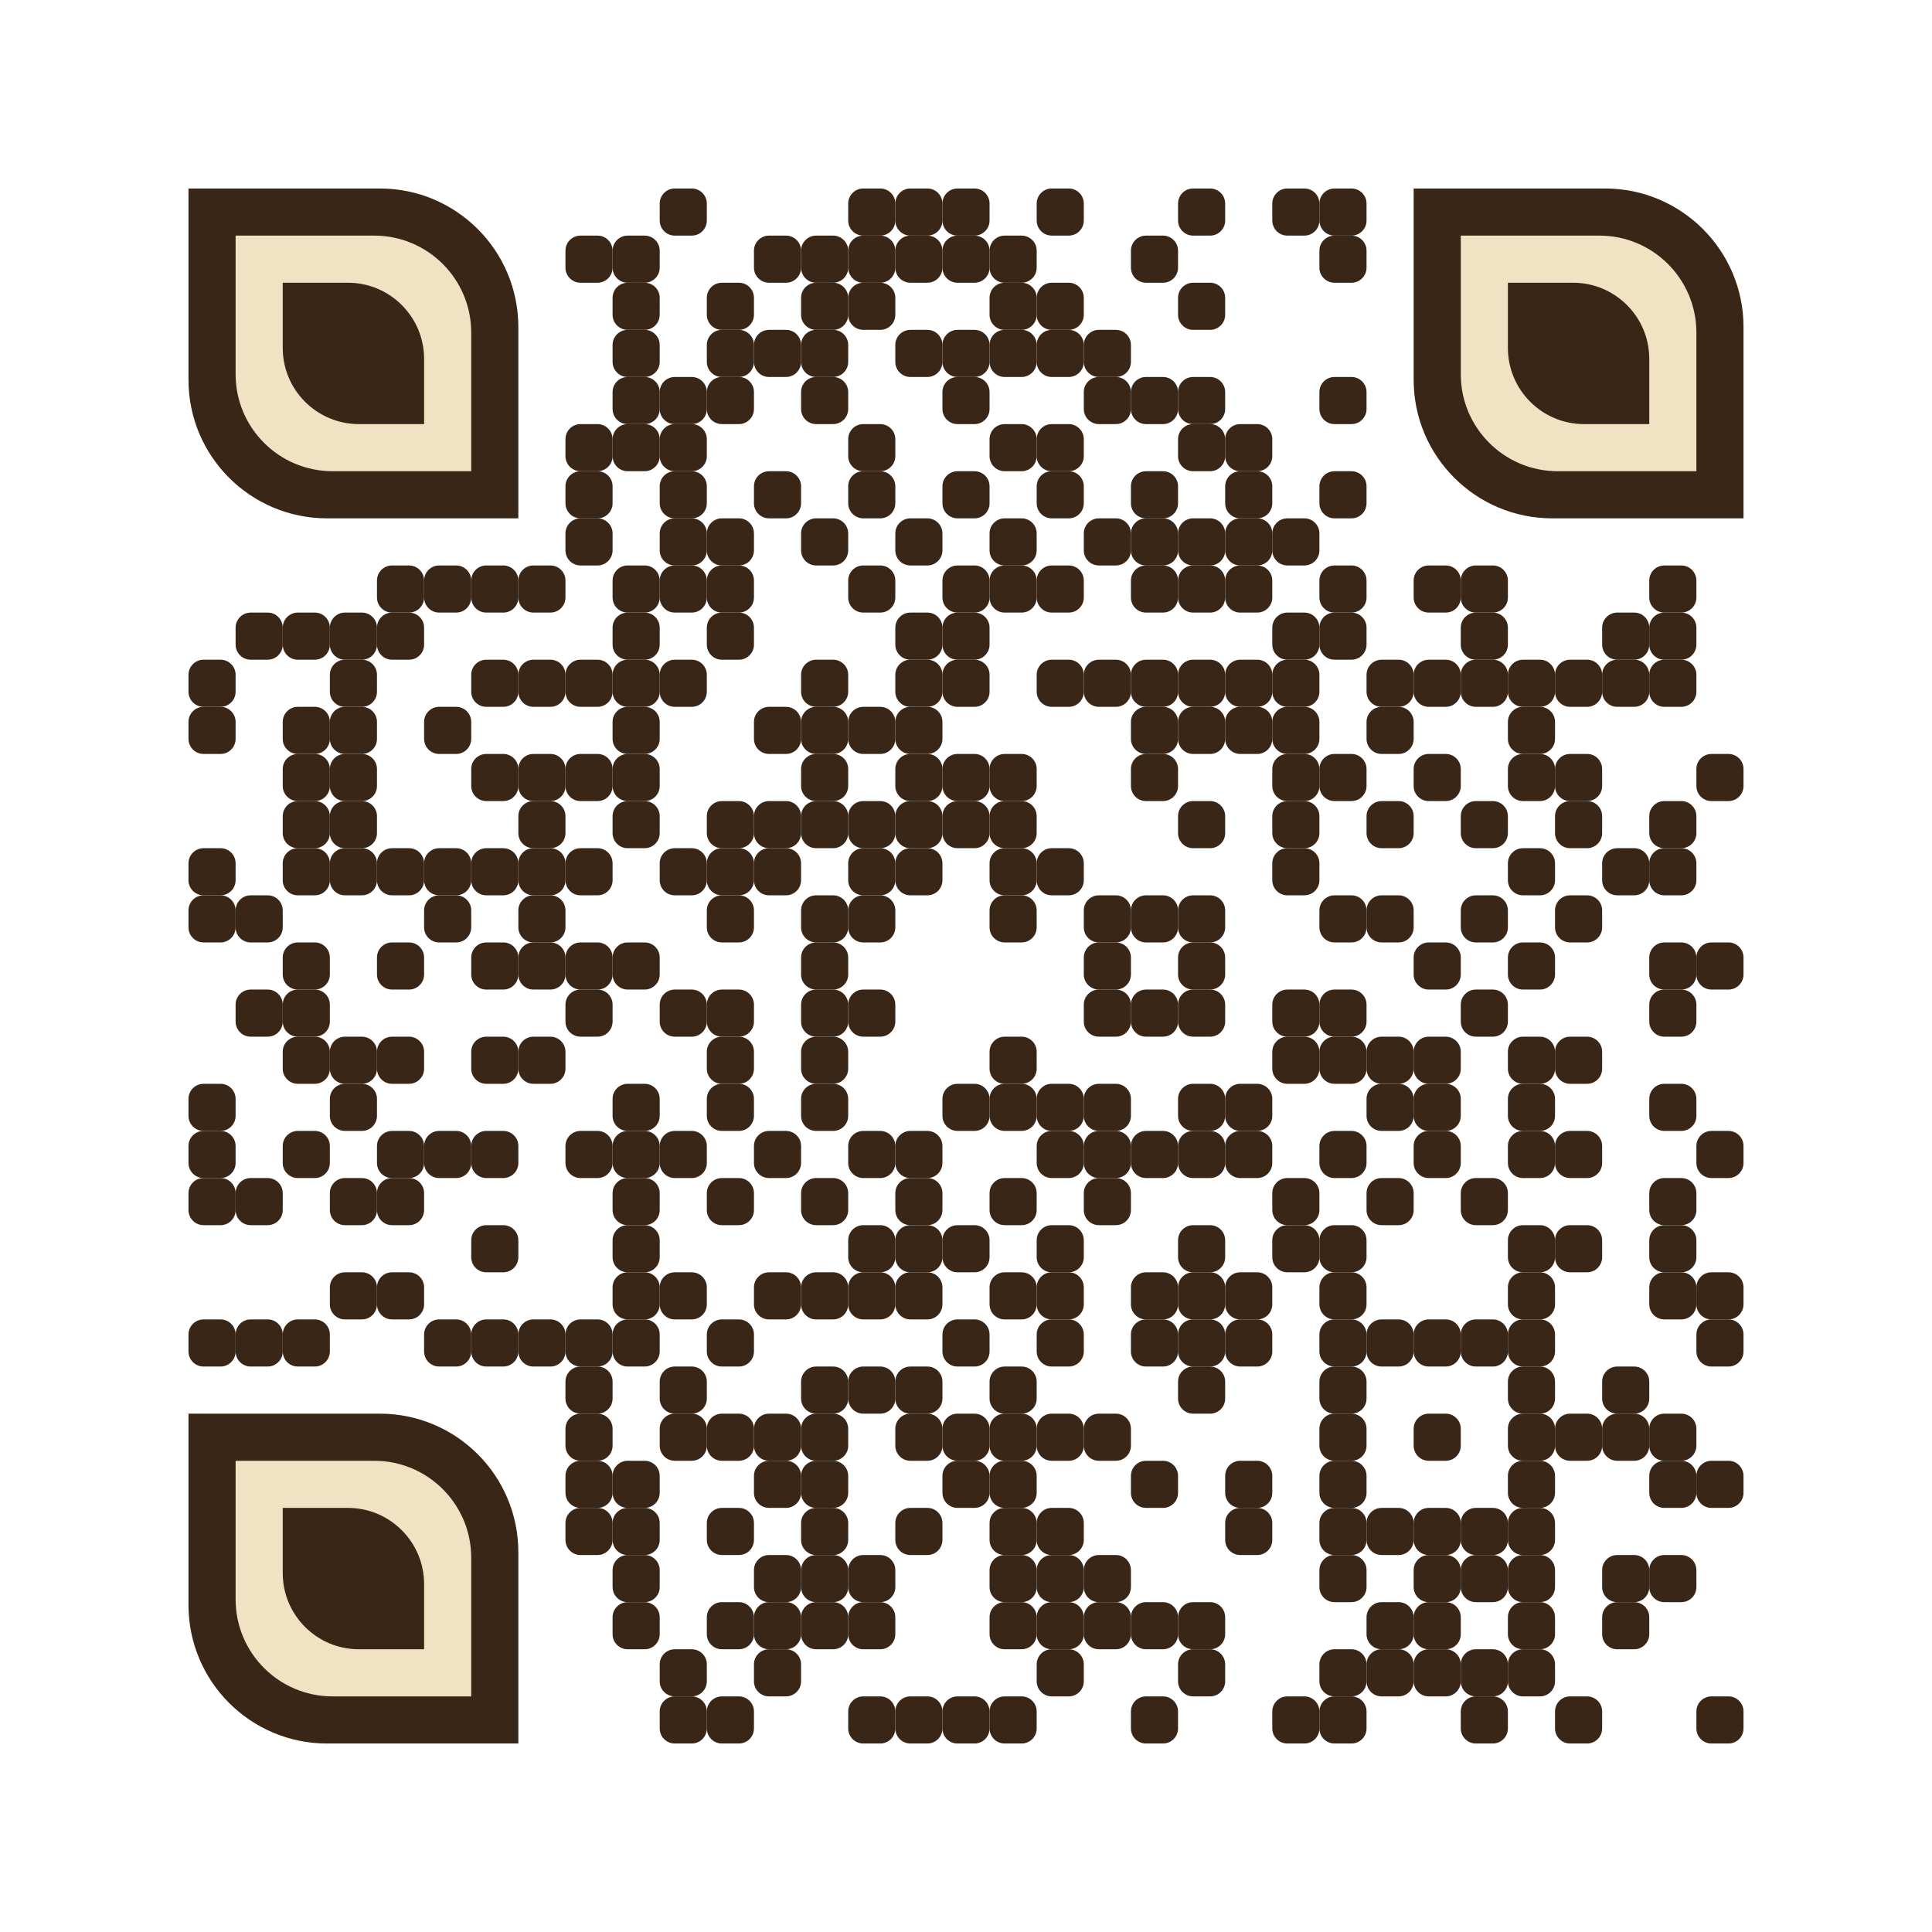
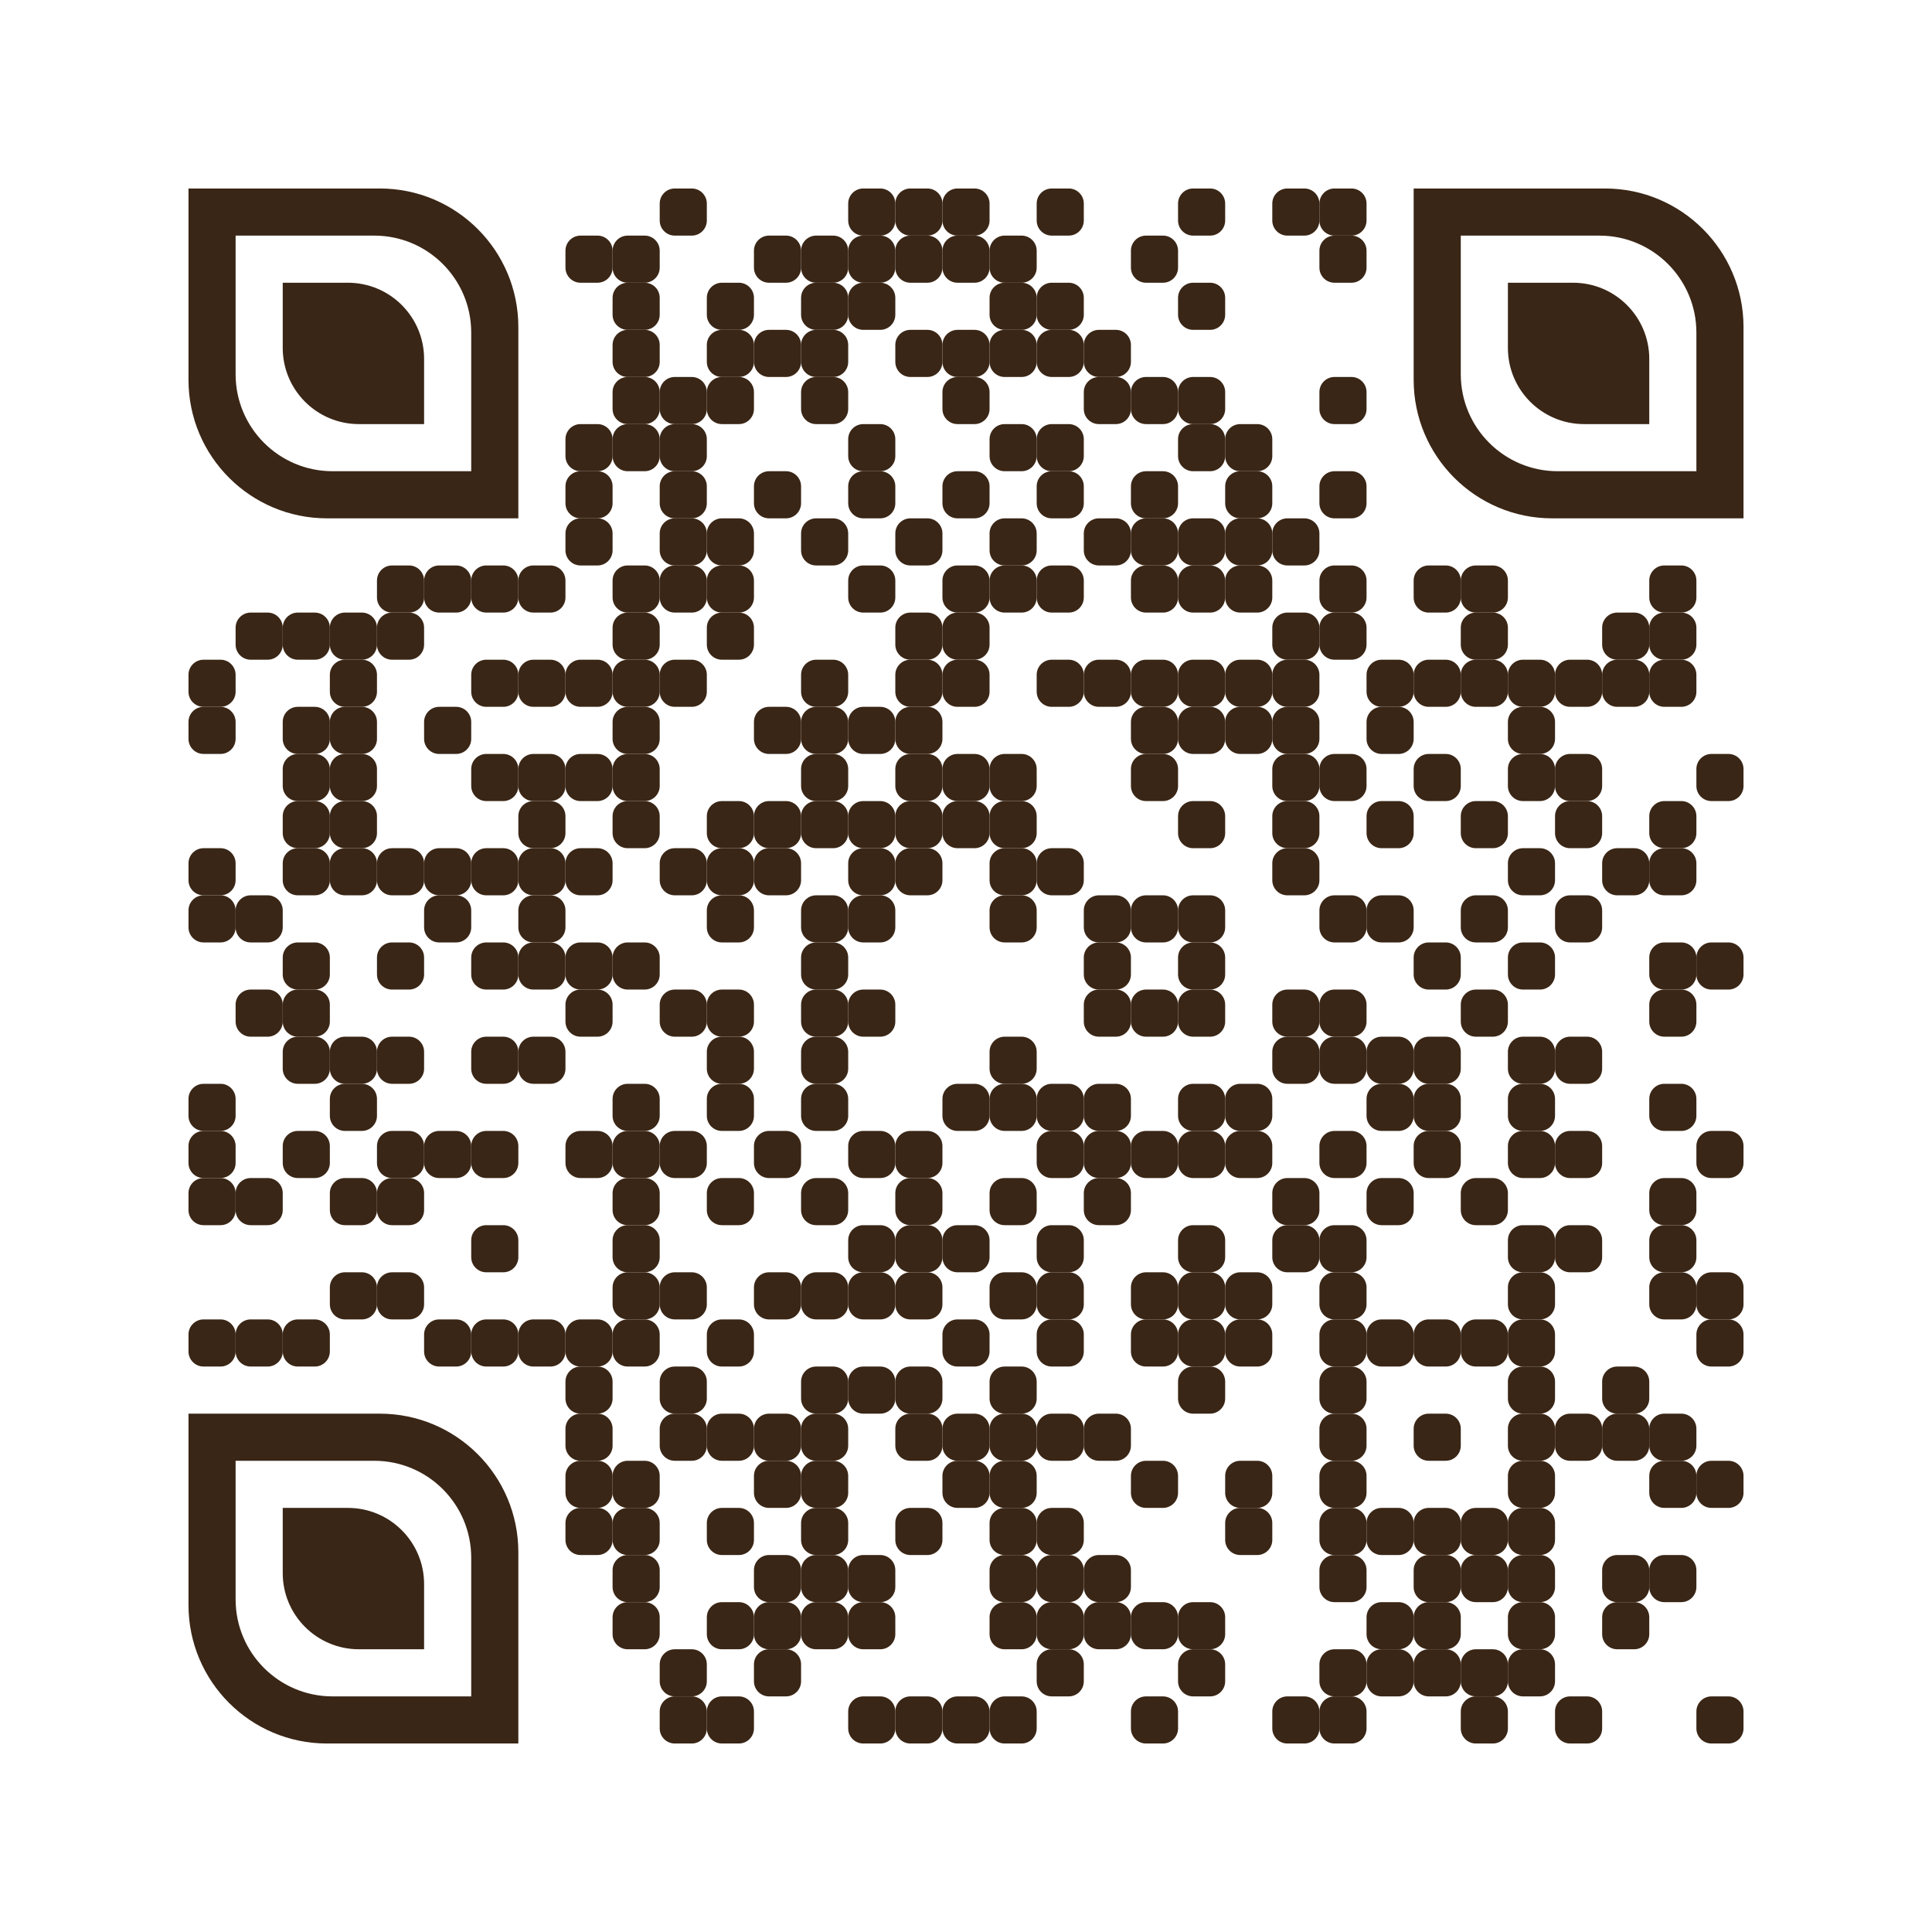
<svg xmlns="http://www.w3.org/2000/svg" viewBox="0 0 369 369" width="369" height="369">
  <g fill="#3a2616">
    <rect x="126.00" y="36.00" width="9.00" height="9.00" rx="2.88" ry="2.88" />
    <rect x="162.00" y="36.00" width="9.00" height="9.00" rx="2.88" ry="2.88" />
    <rect x="171.00" y="36.00" width="9.00" height="9.00" rx="2.88" ry="2.88" />
    <rect x="180.00" y="36.00" width="9.00" height="9.00" rx="2.88" ry="2.88" />
    <rect x="198.00" y="36.00" width="9.00" height="9.00" rx="2.88" ry="2.88" />
    <rect x="225.00" y="36.00" width="9.00" height="9.00" rx="2.88" ry="2.88" />
    <rect x="243.00" y="36.00" width="9.00" height="9.00" rx="2.88" ry="2.88" />
    <rect x="252.00" y="36.00" width="9.00" height="9.00" rx="2.88" ry="2.88" />
    <rect x="108.00" y="45.00" width="9.00" height="9.00" rx="2.88" ry="2.88" />
    <rect x="117.00" y="45.00" width="9.00" height="9.00" rx="2.88" ry="2.88" />
    <rect x="144.00" y="45.00" width="9.00" height="9.00" rx="2.88" ry="2.88" />
    <rect x="153.00" y="45.00" width="9.00" height="9.00" rx="2.88" ry="2.88" />
    <rect x="162.00" y="45.00" width="9.00" height="9.00" rx="2.88" ry="2.88" />
    <rect x="171.00" y="45.00" width="9.00" height="9.00" rx="2.88" ry="2.88" />
    <rect x="180.00" y="45.00" width="9.00" height="9.00" rx="2.88" ry="2.88" />
    <rect x="189.00" y="45.00" width="9.00" height="9.00" rx="2.88" ry="2.88" />
    <rect x="216.00" y="45.00" width="9.00" height="9.00" rx="2.88" ry="2.88" />
    <rect x="252.00" y="45.00" width="9.00" height="9.00" rx="2.88" ry="2.88" />
    <rect x="117.00" y="54.00" width="9.00" height="9.00" rx="2.88" ry="2.88" />
    <rect x="135.00" y="54.00" width="9.00" height="9.00" rx="2.88" ry="2.88" />
    <rect x="153.00" y="54.00" width="9.00" height="9.00" rx="2.88" ry="2.88" />
    <rect x="162.00" y="54.00" width="9.00" height="9.00" rx="2.88" ry="2.88" />
    <rect x="189.00" y="54.00" width="9.00" height="9.00" rx="2.88" ry="2.88" />
    <rect x="198.00" y="54.00" width="9.00" height="9.00" rx="2.88" ry="2.88" />
    <rect x="225.00" y="54.00" width="9.00" height="9.00" rx="2.88" ry="2.88" />
    <rect x="117.00" y="63.00" width="9.00" height="9.00" rx="2.88" ry="2.88" />
    <rect x="135.00" y="63.00" width="9.00" height="9.00" rx="2.88" ry="2.88" />
    <rect x="144.00" y="63.00" width="9.00" height="9.00" rx="2.88" ry="2.88" />
    <rect x="153.00" y="63.00" width="9.00" height="9.00" rx="2.88" ry="2.88" />
    <rect x="171.00" y="63.00" width="9.00" height="9.00" rx="2.88" ry="2.88" />
    <rect x="180.00" y="63.00" width="9.00" height="9.00" rx="2.88" ry="2.88" />
    <rect x="189.00" y="63.00" width="9.00" height="9.00" rx="2.88" ry="2.88" />
    <rect x="198.00" y="63.00" width="9.00" height="9.00" rx="2.88" ry="2.88" />
    <rect x="207.00" y="63.00" width="9.00" height="9.00" rx="2.88" ry="2.88" />
    <rect x="117.00" y="72.00" width="9.00" height="9.00" rx="2.88" ry="2.88" />
    <rect x="126.00" y="72.00" width="9.00" height="9.00" rx="2.88" ry="2.88" />
    <rect x="135.00" y="72.00" width="9.00" height="9.00" rx="2.88" ry="2.88" />
    <rect x="153.00" y="72.00" width="9.00" height="9.00" rx="2.88" ry="2.88" />
    <rect x="180.00" y="72.00" width="9.00" height="9.00" rx="2.88" ry="2.88" />
    <rect x="207.00" y="72.00" width="9.00" height="9.00" rx="2.88" ry="2.88" />
    <rect x="216.00" y="72.00" width="9.00" height="9.00" rx="2.88" ry="2.88" />
    <rect x="225.00" y="72.00" width="9.00" height="9.00" rx="2.88" ry="2.88" />
    <rect x="252.00" y="72.00" width="9.00" height="9.00" rx="2.88" ry="2.88" />
    <rect x="108.00" y="81.00" width="9.00" height="9.00" rx="2.88" ry="2.88" />
    <rect x="117.00" y="81.00" width="9.00" height="9.00" rx="2.88" ry="2.88" />
    <rect x="126.00" y="81.00" width="9.00" height="9.00" rx="2.88" ry="2.88" />
    <rect x="162.00" y="81.00" width="9.00" height="9.00" rx="2.88" ry="2.88" />
    <rect x="189.00" y="81.00" width="9.00" height="9.00" rx="2.88" ry="2.88" />
    <rect x="198.00" y="81.00" width="9.00" height="9.00" rx="2.88" ry="2.88" />
    <rect x="225.00" y="81.00" width="9.00" height="9.00" rx="2.88" ry="2.88" />
    <rect x="234.00" y="81.00" width="9.00" height="9.00" rx="2.88" ry="2.88" />
    <rect x="108.00" y="90.00" width="9.00" height="9.00" rx="2.88" ry="2.88" />
    <rect x="126.00" y="90.00" width="9.00" height="9.00" rx="2.88" ry="2.88" />
    <rect x="144.00" y="90.00" width="9.00" height="9.00" rx="2.88" ry="2.88" />
    <rect x="162.00" y="90.00" width="9.00" height="9.00" rx="2.88" ry="2.88" />
    <rect x="180.00" y="90.00" width="9.00" height="9.00" rx="2.88" ry="2.88" />
    <rect x="198.00" y="90.00" width="9.00" height="9.00" rx="2.88" ry="2.88" />
    <rect x="216.00" y="90.00" width="9.00" height="9.00" rx="2.88" ry="2.88" />
    <rect x="234.00" y="90.00" width="9.00" height="9.00" rx="2.88" ry="2.88" />
    <rect x="252.00" y="90.00" width="9.00" height="9.00" rx="2.88" ry="2.88" />
    <rect x="108.00" y="99.00" width="9.00" height="9.00" rx="2.88" ry="2.88" />
    <rect x="126.00" y="99.00" width="9.00" height="9.00" rx="2.88" ry="2.88" />
    <rect x="135.00" y="99.00" width="9.00" height="9.00" rx="2.88" ry="2.88" />
    <rect x="153.00" y="99.00" width="9.00" height="9.00" rx="2.88" ry="2.88" />
    <rect x="171.00" y="99.00" width="9.00" height="9.00" rx="2.88" ry="2.88" />
    <rect x="189.00" y="99.00" width="9.00" height="9.00" rx="2.88" ry="2.88" />
    <rect x="207.00" y="99.00" width="9.00" height="9.00" rx="2.88" ry="2.88" />
    <rect x="216.00" y="99.00" width="9.00" height="9.00" rx="2.88" ry="2.88" />
    <rect x="225.00" y="99.00" width="9.00" height="9.00" rx="2.88" ry="2.88" />
    <rect x="234.00" y="99.00" width="9.00" height="9.00" rx="2.88" ry="2.88" />
    <rect x="243.00" y="99.00" width="9.00" height="9.00" rx="2.88" ry="2.88" />
    <rect x="72.00" y="108.00" width="9.00" height="9.00" rx="2.88" ry="2.88" />
    <rect x="81.00" y="108.00" width="9.00" height="9.00" rx="2.88" ry="2.88" />
    <rect x="90.00" y="108.00" width="9.00" height="9.00" rx="2.88" ry="2.88" />
    <rect x="99.00" y="108.00" width="9.00" height="9.00" rx="2.88" ry="2.88" />
    <rect x="117.00" y="108.00" width="9.00" height="9.00" rx="2.88" ry="2.88" />
    <rect x="126.00" y="108.00" width="9.00" height="9.00" rx="2.88" ry="2.88" />
    <rect x="135.00" y="108.00" width="9.00" height="9.00" rx="2.88" ry="2.88" />
    <rect x="162.00" y="108.00" width="9.00" height="9.00" rx="2.88" ry="2.88" />
    <rect x="180.00" y="108.00" width="9.00" height="9.00" rx="2.88" ry="2.88" />
    <rect x="189.00" y="108.00" width="9.00" height="9.00" rx="2.88" ry="2.88" />
    <rect x="198.00" y="108.00" width="9.00" height="9.00" rx="2.88" ry="2.88" />
    <rect x="216.00" y="108.00" width="9.00" height="9.00" rx="2.88" ry="2.88" />
    <rect x="225.00" y="108.00" width="9.00" height="9.00" rx="2.88" ry="2.88" />
    <rect x="234.00" y="108.00" width="9.00" height="9.00" rx="2.88" ry="2.88" />
    <rect x="252.00" y="108.00" width="9.00" height="9.00" rx="2.88" ry="2.88" />
    <rect x="270.00" y="108.00" width="9.00" height="9.00" rx="2.88" ry="2.88" />
    <rect x="279.00" y="108.00" width="9.00" height="9.00" rx="2.88" ry="2.88" />
    <rect x="315.00" y="108.00" width="9.00" height="9.00" rx="2.88" ry="2.88" />
    <rect x="45.00" y="117.00" width="9.00" height="9.00" rx="2.88" ry="2.88" />
    <rect x="54.00" y="117.00" width="9.00" height="9.00" rx="2.88" ry="2.88" />
    <rect x="63.00" y="117.00" width="9.00" height="9.00" rx="2.88" ry="2.88" />
    <rect x="72.00" y="117.00" width="9.00" height="9.00" rx="2.88" ry="2.88" />
    <rect x="117.00" y="117.00" width="9.00" height="9.00" rx="2.88" ry="2.88" />
    <rect x="135.00" y="117.00" width="9.00" height="9.00" rx="2.88" ry="2.88" />
    <rect x="171.00" y="117.00" width="9.00" height="9.00" rx="2.88" ry="2.88" />
    <rect x="180.00" y="117.00" width="9.00" height="9.00" rx="2.88" ry="2.88" />
    <rect x="243.00" y="117.00" width="9.00" height="9.00" rx="2.88" ry="2.88" />
    <rect x="252.00" y="117.00" width="9.00" height="9.00" rx="2.88" ry="2.88" />
    <rect x="279.00" y="117.00" width="9.00" height="9.00" rx="2.88" ry="2.88" />
    <rect x="306.00" y="117.00" width="9.00" height="9.00" rx="2.88" ry="2.88" />
    <rect x="315.00" y="117.00" width="9.00" height="9.00" rx="2.88" ry="2.88" />
    <rect x="36.00" y="126.00" width="9.00" height="9.00" rx="2.88" ry="2.88" />
    <rect x="63.00" y="126.00" width="9.00" height="9.00" rx="2.88" ry="2.88" />
    <rect x="90.00" y="126.00" width="9.00" height="9.00" rx="2.88" ry="2.88" />
    <rect x="99.00" y="126.00" width="9.00" height="9.00" rx="2.88" ry="2.88" />
    <rect x="108.00" y="126.00" width="9.00" height="9.00" rx="2.88" ry="2.88" />
    <rect x="117.00" y="126.00" width="9.00" height="9.00" rx="2.88" ry="2.88" />
    <rect x="126.00" y="126.00" width="9.00" height="9.00" rx="2.88" ry="2.88" />
    <rect x="153.00" y="126.00" width="9.00" height="9.00" rx="2.88" ry="2.88" />
    <rect x="171.00" y="126.00" width="9.00" height="9.00" rx="2.88" ry="2.88" />
    <rect x="180.00" y="126.00" width="9.00" height="9.00" rx="2.88" ry="2.88" />
    <rect x="198.00" y="126.00" width="9.00" height="9.00" rx="2.88" ry="2.88" />
    <rect x="207.00" y="126.00" width="9.00" height="9.00" rx="2.88" ry="2.88" />
    <rect x="216.00" y="126.00" width="9.00" height="9.00" rx="2.88" ry="2.88" />
    <rect x="225.00" y="126.00" width="9.00" height="9.00" rx="2.88" ry="2.88" />
    <rect x="234.00" y="126.00" width="9.00" height="9.00" rx="2.88" ry="2.88" />
    <rect x="243.00" y="126.00" width="9.00" height="9.00" rx="2.88" ry="2.88" />
    <rect x="261.00" y="126.00" width="9.00" height="9.00" rx="2.88" ry="2.88" />
    <rect x="270.00" y="126.00" width="9.00" height="9.00" rx="2.88" ry="2.88" />
    <rect x="279.00" y="126.00" width="9.00" height="9.00" rx="2.88" ry="2.88" />
    <rect x="288.00" y="126.00" width="9.00" height="9.00" rx="2.88" ry="2.88" />
    <rect x="297.00" y="126.00" width="9.00" height="9.00" rx="2.88" ry="2.88" />
    <rect x="306.00" y="126.00" width="9.00" height="9.00" rx="2.88" ry="2.88" />
    <rect x="315.00" y="126.00" width="9.00" height="9.00" rx="2.88" ry="2.88" />
    <rect x="36.00" y="135.00" width="9.00" height="9.00" rx="2.88" ry="2.88" />
    <rect x="54.00" y="135.00" width="9.00" height="9.00" rx="2.88" ry="2.88" />
    <rect x="63.00" y="135.00" width="9.00" height="9.00" rx="2.88" ry="2.88" />
    <rect x="81.00" y="135.00" width="9.00" height="9.00" rx="2.88" ry="2.88" />
    <rect x="117.00" y="135.00" width="9.00" height="9.00" rx="2.88" ry="2.88" />
    <rect x="144.00" y="135.00" width="9.00" height="9.00" rx="2.88" ry="2.88" />
    <rect x="153.00" y="135.00" width="9.00" height="9.00" rx="2.88" ry="2.88" />
    <rect x="162.00" y="135.00" width="9.00" height="9.00" rx="2.88" ry="2.88" />
    <rect x="171.00" y="135.00" width="9.00" height="9.00" rx="2.88" ry="2.88" />
    <rect x="216.00" y="135.00" width="9.00" height="9.00" rx="2.88" ry="2.88" />
    <rect x="225.00" y="135.00" width="9.00" height="9.00" rx="2.88" ry="2.88" />
    <rect x="234.00" y="135.00" width="9.00" height="9.00" rx="2.88" ry="2.88" />
    <rect x="243.00" y="135.00" width="9.00" height="9.00" rx="2.88" ry="2.88" />
    <rect x="261.00" y="135.00" width="9.00" height="9.00" rx="2.88" ry="2.88" />
    <rect x="288.00" y="135.00" width="9.00" height="9.00" rx="2.88" ry="2.88" />
    <rect x="54.00" y="144.00" width="9.00" height="9.00" rx="2.88" ry="2.88" />
    <rect x="63.00" y="144.00" width="9.00" height="9.00" rx="2.88" ry="2.88" />
    <rect x="90.00" y="144.00" width="9.00" height="9.00" rx="2.88" ry="2.88" />
    <rect x="99.00" y="144.00" width="9.00" height="9.00" rx="2.88" ry="2.88" />
    <rect x="108.00" y="144.00" width="9.00" height="9.00" rx="2.88" ry="2.88" />
    <rect x="117.00" y="144.00" width="9.00" height="9.00" rx="2.88" ry="2.88" />
    <rect x="153.00" y="144.00" width="9.00" height="9.00" rx="2.88" ry="2.88" />
    <rect x="171.00" y="144.00" width="9.00" height="9.00" rx="2.88" ry="2.88" />
    <rect x="180.00" y="144.00" width="9.00" height="9.00" rx="2.88" ry="2.88" />
    <rect x="189.00" y="144.00" width="9.00" height="9.00" rx="2.88" ry="2.88" />
    <rect x="216.00" y="144.00" width="9.00" height="9.00" rx="2.88" ry="2.88" />
    <rect x="243.00" y="144.00" width="9.00" height="9.00" rx="2.88" ry="2.88" />
    <rect x="252.00" y="144.00" width="9.00" height="9.00" rx="2.88" ry="2.88" />
    <rect x="270.00" y="144.00" width="9.00" height="9.00" rx="2.88" ry="2.88" />
    <rect x="288.00" y="144.00" width="9.00" height="9.00" rx="2.88" ry="2.88" />
    <rect x="297.00" y="144.00" width="9.00" height="9.00" rx="2.88" ry="2.88" />
    <rect x="324.00" y="144.00" width="9.00" height="9.00" rx="2.88" ry="2.88" />
    <rect x="54.00" y="153.00" width="9.00" height="9.00" rx="2.88" ry="2.88" />
    <rect x="63.00" y="153.00" width="9.00" height="9.00" rx="2.88" ry="2.88" />
    <rect x="99.00" y="153.00" width="9.00" height="9.00" rx="2.88" ry="2.88" />
    <rect x="117.00" y="153.00" width="9.00" height="9.00" rx="2.88" ry="2.88" />
    <rect x="135.00" y="153.00" width="9.00" height="9.00" rx="2.88" ry="2.88" />
    <rect x="144.00" y="153.00" width="9.00" height="9.00" rx="2.88" ry="2.88" />
    <rect x="153.00" y="153.00" width="9.00" height="9.00" rx="2.88" ry="2.88" />
    <rect x="162.00" y="153.00" width="9.00" height="9.00" rx="2.88" ry="2.88" />
    <rect x="171.00" y="153.00" width="9.00" height="9.00" rx="2.88" ry="2.88" />
    <rect x="180.00" y="153.00" width="9.00" height="9.00" rx="2.88" ry="2.88" />
    <rect x="189.00" y="153.00" width="9.00" height="9.00" rx="2.88" ry="2.88" />
    <rect x="225.00" y="153.00" width="9.00" height="9.00" rx="2.88" ry="2.88" />
    <rect x="243.00" y="153.00" width="9.00" height="9.00" rx="2.88" ry="2.88" />
    <rect x="261.00" y="153.00" width="9.00" height="9.00" rx="2.88" ry="2.88" />
    <rect x="279.00" y="153.00" width="9.00" height="9.00" rx="2.88" ry="2.88" />
    <rect x="297.00" y="153.00" width="9.00" height="9.00" rx="2.88" ry="2.88" />
    <rect x="315.00" y="153.00" width="9.00" height="9.00" rx="2.88" ry="2.88" />
    <rect x="36.00" y="162.00" width="9.00" height="9.00" rx="2.88" ry="2.88" />
    <rect x="54.00" y="162.00" width="9.00" height="9.00" rx="2.88" ry="2.88" />
    <rect x="63.00" y="162.00" width="9.00" height="9.00" rx="2.88" ry="2.88" />
    <rect x="72.00" y="162.00" width="9.00" height="9.00" rx="2.88" ry="2.88" />
    <rect x="81.00" y="162.00" width="9.00" height="9.00" rx="2.88" ry="2.88" />
    <rect x="90.00" y="162.00" width="9.00" height="9.00" rx="2.88" ry="2.88" />
    <rect x="99.00" y="162.00" width="9.00" height="9.00" rx="2.88" ry="2.88" />
    <rect x="108.00" y="162.00" width="9.00" height="9.00" rx="2.88" ry="2.88" />
    <rect x="126.00" y="162.00" width="9.00" height="9.00" rx="2.88" ry="2.88" />
    <rect x="135.00" y="162.00" width="9.00" height="9.00" rx="2.88" ry="2.88" />
    <rect x="144.00" y="162.00" width="9.00" height="9.00" rx="2.88" ry="2.88" />
    <rect x="162.00" y="162.00" width="9.00" height="9.00" rx="2.88" ry="2.88" />
    <rect x="171.00" y="162.00" width="9.00" height="9.00" rx="2.88" ry="2.88" />
    <rect x="189.00" y="162.00" width="9.00" height="9.00" rx="2.88" ry="2.88" />
    <rect x="198.00" y="162.00" width="9.00" height="9.00" rx="2.88" ry="2.88" />
    <rect x="243.00" y="162.00" width="9.00" height="9.00" rx="2.88" ry="2.88" />
    <rect x="288.00" y="162.00" width="9.00" height="9.00" rx="2.88" ry="2.88" />
    <rect x="306.00" y="162.00" width="9.00" height="9.00" rx="2.88" ry="2.88" />
    <rect x="315.00" y="162.00" width="9.00" height="9.00" rx="2.88" ry="2.88" />
    <rect x="36.00" y="171.00" width="9.00" height="9.00" rx="2.88" ry="2.88" />
    <rect x="45.00" y="171.00" width="9.00" height="9.00" rx="2.88" ry="2.88" />
    <rect x="81.00" y="171.00" width="9.00" height="9.00" rx="2.88" ry="2.88" />
    <rect x="99.00" y="171.00" width="9.00" height="9.00" rx="2.88" ry="2.88" />
    <rect x="135.00" y="171.00" width="9.00" height="9.00" rx="2.88" ry="2.88" />
    <rect x="153.00" y="171.00" width="9.00" height="9.00" rx="2.88" ry="2.88" />
    <rect x="162.00" y="171.00" width="9.00" height="9.00" rx="2.88" ry="2.88" />
    <rect x="189.00" y="171.00" width="9.00" height="9.00" rx="2.88" ry="2.88" />
    <rect x="207.00" y="171.00" width="9.00" height="9.00" rx="2.88" ry="2.88" />
    <rect x="216.00" y="171.00" width="9.00" height="9.00" rx="2.88" ry="2.88" />
    <rect x="225.00" y="171.00" width="9.00" height="9.00" rx="2.88" ry="2.88" />
    <rect x="252.00" y="171.00" width="9.00" height="9.00" rx="2.88" ry="2.88" />
    <rect x="261.00" y="171.00" width="9.00" height="9.00" rx="2.88" ry="2.88" />
    <rect x="279.00" y="171.00" width="9.00" height="9.00" rx="2.88" ry="2.88" />
    <rect x="297.00" y="171.00" width="9.00" height="9.00" rx="2.88" ry="2.88" />
    <rect x="54.00" y="180.00" width="9.00" height="9.00" rx="2.88" ry="2.88" />
    <rect x="72.00" y="180.00" width="9.00" height="9.00" rx="2.88" ry="2.88" />
    <rect x="90.00" y="180.00" width="9.00" height="9.00" rx="2.88" ry="2.88" />
    <rect x="99.00" y="180.00" width="9.00" height="9.00" rx="2.88" ry="2.88" />
    <rect x="108.00" y="180.00" width="9.00" height="9.00" rx="2.88" ry="2.88" />
    <rect x="117.00" y="180.00" width="9.00" height="9.00" rx="2.88" ry="2.88" />
    <rect x="153.00" y="180.00" width="9.00" height="9.00" rx="2.88" ry="2.88" />
    <rect x="207.00" y="180.00" width="9.00" height="9.00" rx="2.88" ry="2.88" />
    <rect x="225.00" y="180.00" width="9.00" height="9.00" rx="2.88" ry="2.88" />
    <rect x="270.00" y="180.00" width="9.00" height="9.00" rx="2.88" ry="2.88" />
    <rect x="288.00" y="180.00" width="9.00" height="9.00" rx="2.88" ry="2.88" />
    <rect x="315.00" y="180.00" width="9.00" height="9.00" rx="2.88" ry="2.88" />
    <rect x="324.00" y="180.00" width="9.00" height="9.00" rx="2.88" ry="2.88" />
    <rect x="45.00" y="189.00" width="9.00" height="9.00" rx="2.88" ry="2.88" />
    <rect x="54.00" y="189.00" width="9.00" height="9.00" rx="2.88" ry="2.88" />
    <rect x="108.00" y="189.00" width="9.00" height="9.00" rx="2.88" ry="2.88" />
    <rect x="126.00" y="189.00" width="9.00" height="9.00" rx="2.88" ry="2.88" />
    <rect x="135.00" y="189.00" width="9.00" height="9.00" rx="2.88" ry="2.88" />
    <rect x="153.00" y="189.00" width="9.00" height="9.00" rx="2.88" ry="2.88" />
    <rect x="162.00" y="189.00" width="9.00" height="9.00" rx="2.88" ry="2.88" />
    <rect x="207.00" y="189.00" width="9.00" height="9.00" rx="2.88" ry="2.88" />
    <rect x="216.00" y="189.00" width="9.00" height="9.00" rx="2.88" ry="2.88" />
    <rect x="225.00" y="189.00" width="9.00" height="9.00" rx="2.88" ry="2.88" />
    <rect x="243.00" y="189.00" width="9.00" height="9.00" rx="2.88" ry="2.88" />
    <rect x="252.00" y="189.00" width="9.00" height="9.00" rx="2.88" ry="2.88" />
    <rect x="279.00" y="189.00" width="9.00" height="9.00" rx="2.88" ry="2.88" />
    <rect x="315.00" y="189.00" width="9.00" height="9.00" rx="2.88" ry="2.88" />
    <rect x="54.00" y="198.00" width="9.00" height="9.00" rx="2.88" ry="2.88" />
    <rect x="63.00" y="198.00" width="9.00" height="9.00" rx="2.88" ry="2.88" />
    <rect x="72.00" y="198.00" width="9.00" height="9.00" rx="2.88" ry="2.88" />
    <rect x="90.00" y="198.00" width="9.00" height="9.00" rx="2.88" ry="2.88" />
    <rect x="99.00" y="198.00" width="9.00" height="9.00" rx="2.88" ry="2.88" />
    <rect x="135.00" y="198.00" width="9.00" height="9.00" rx="2.88" ry="2.88" />
    <rect x="153.00" y="198.00" width="9.00" height="9.00" rx="2.88" ry="2.88" />
    <rect x="189.00" y="198.00" width="9.00" height="9.00" rx="2.88" ry="2.88" />
    <rect x="243.00" y="198.00" width="9.00" height="9.00" rx="2.88" ry="2.88" />
    <rect x="252.00" y="198.00" width="9.00" height="9.00" rx="2.88" ry="2.88" />
    <rect x="261.00" y="198.00" width="9.00" height="9.00" rx="2.88" ry="2.88" />
    <rect x="270.00" y="198.00" width="9.00" height="9.00" rx="2.88" ry="2.88" />
    <rect x="288.00" y="198.00" width="9.00" height="9.00" rx="2.88" ry="2.88" />
    <rect x="297.00" y="198.00" width="9.00" height="9.00" rx="2.88" ry="2.88" />
    <rect x="36.00" y="207.00" width="9.00" height="9.00" rx="2.88" ry="2.88" />
    <rect x="63.00" y="207.00" width="9.00" height="9.00" rx="2.88" ry="2.88" />
    <rect x="117.00" y="207.00" width="9.00" height="9.00" rx="2.88" ry="2.88" />
    <rect x="135.00" y="207.00" width="9.00" height="9.00" rx="2.88" ry="2.88" />
    <rect x="153.00" y="207.00" width="9.00" height="9.00" rx="2.88" ry="2.88" />
    <rect x="180.00" y="207.00" width="9.00" height="9.00" rx="2.88" ry="2.88" />
    <rect x="189.00" y="207.00" width="9.00" height="9.00" rx="2.88" ry="2.88" />
    <rect x="198.00" y="207.00" width="9.00" height="9.00" rx="2.88" ry="2.88" />
    <rect x="207.00" y="207.00" width="9.00" height="9.00" rx="2.88" ry="2.88" />
    <rect x="225.00" y="207.00" width="9.00" height="9.00" rx="2.88" ry="2.88" />
    <rect x="234.00" y="207.00" width="9.00" height="9.00" rx="2.88" ry="2.88" />
    <rect x="261.00" y="207.00" width="9.00" height="9.00" rx="2.88" ry="2.88" />
    <rect x="270.00" y="207.00" width="9.00" height="9.00" rx="2.88" ry="2.88" />
    <rect x="288.00" y="207.00" width="9.00" height="9.00" rx="2.88" ry="2.88" />
    <rect x="315.00" y="207.00" width="9.00" height="9.00" rx="2.88" ry="2.88" />
    <rect x="36.00" y="216.00" width="9.00" height="9.00" rx="2.88" ry="2.88" />
    <rect x="54.00" y="216.00" width="9.00" height="9.00" rx="2.88" ry="2.88" />
    <rect x="72.00" y="216.00" width="9.00" height="9.00" rx="2.88" ry="2.88" />
    <rect x="81.00" y="216.00" width="9.00" height="9.00" rx="2.88" ry="2.88" />
    <rect x="90.00" y="216.00" width="9.00" height="9.00" rx="2.88" ry="2.88" />
    <rect x="108.00" y="216.00" width="9.00" height="9.00" rx="2.88" ry="2.88" />
    <rect x="117.00" y="216.00" width="9.00" height="9.00" rx="2.88" ry="2.88" />
    <rect x="126.00" y="216.00" width="9.00" height="9.00" rx="2.88" ry="2.88" />
    <rect x="144.00" y="216.00" width="9.00" height="9.00" rx="2.88" ry="2.88" />
    <rect x="162.00" y="216.00" width="9.00" height="9.00" rx="2.88" ry="2.88" />
    <rect x="171.00" y="216.00" width="9.00" height="9.00" rx="2.88" ry="2.88" />
    <rect x="198.00" y="216.00" width="9.00" height="9.00" rx="2.88" ry="2.88" />
    <rect x="207.00" y="216.00" width="9.00" height="9.00" rx="2.88" ry="2.88" />
    <rect x="216.00" y="216.00" width="9.00" height="9.00" rx="2.88" ry="2.88" />
    <rect x="225.00" y="216.00" width="9.00" height="9.00" rx="2.88" ry="2.88" />
    <rect x="234.00" y="216.00" width="9.00" height="9.00" rx="2.88" ry="2.88" />
    <rect x="252.00" y="216.00" width="9.00" height="9.00" rx="2.88" ry="2.88" />
    <rect x="270.00" y="216.00" width="9.00" height="9.00" rx="2.88" ry="2.88" />
    <rect x="288.00" y="216.00" width="9.00" height="9.00" rx="2.88" ry="2.88" />
    <rect x="297.00" y="216.00" width="9.00" height="9.00" rx="2.88" ry="2.88" />
    <rect x="324.00" y="216.00" width="9.00" height="9.00" rx="2.88" ry="2.88" />
    <rect x="36.00" y="225.00" width="9.00" height="9.00" rx="2.88" ry="2.88" />
    <rect x="45.00" y="225.00" width="9.00" height="9.00" rx="2.88" ry="2.88" />
    <rect x="63.00" y="225.00" width="9.00" height="9.00" rx="2.88" ry="2.88" />
    <rect x="72.00" y="225.00" width="9.00" height="9.00" rx="2.88" ry="2.88" />
    <rect x="117.00" y="225.00" width="9.00" height="9.00" rx="2.88" ry="2.88" />
    <rect x="135.00" y="225.00" width="9.00" height="9.00" rx="2.88" ry="2.88" />
    <rect x="153.00" y="225.00" width="9.00" height="9.00" rx="2.88" ry="2.88" />
    <rect x="171.00" y="225.00" width="9.00" height="9.00" rx="2.88" ry="2.88" />
    <rect x="189.00" y="225.00" width="9.00" height="9.00" rx="2.88" ry="2.88" />
    <rect x="207.00" y="225.00" width="9.00" height="9.00" rx="2.88" ry="2.88" />
    <rect x="243.00" y="225.00" width="9.00" height="9.00" rx="2.88" ry="2.88" />
    <rect x="261.00" y="225.00" width="9.00" height="9.00" rx="2.88" ry="2.88" />
    <rect x="279.00" y="225.00" width="9.00" height="9.00" rx="2.88" ry="2.88" />
    <rect x="315.00" y="225.00" width="9.00" height="9.00" rx="2.88" ry="2.88" />
    <rect x="90.00" y="234.00" width="9.00" height="9.00" rx="2.88" ry="2.88" />
    <rect x="117.00" y="234.00" width="9.00" height="9.00" rx="2.88" ry="2.88" />
    <rect x="162.00" y="234.00" width="9.00" height="9.00" rx="2.88" ry="2.88" />
    <rect x="171.00" y="234.00" width="9.00" height="9.00" rx="2.88" ry="2.88" />
    <rect x="180.00" y="234.00" width="9.00" height="9.00" rx="2.88" ry="2.88" />
    <rect x="198.00" y="234.00" width="9.00" height="9.00" rx="2.88" ry="2.88" />
    <rect x="225.00" y="234.00" width="9.00" height="9.00" rx="2.88" ry="2.88" />
    <rect x="243.00" y="234.00" width="9.00" height="9.00" rx="2.88" ry="2.88" />
    <rect x="252.00" y="234.00" width="9.00" height="9.00" rx="2.88" ry="2.88" />
    <rect x="288.00" y="234.00" width="9.00" height="9.00" rx="2.88" ry="2.88" />
    <rect x="297.00" y="234.00" width="9.00" height="9.00" rx="2.88" ry="2.88" />
    <rect x="315.00" y="234.00" width="9.00" height="9.00" rx="2.88" ry="2.88" />
    <rect x="63.00" y="243.00" width="9.00" height="9.00" rx="2.88" ry="2.88" />
    <rect x="72.00" y="243.00" width="9.00" height="9.00" rx="2.88" ry="2.88" />
    <rect x="117.00" y="243.00" width="9.00" height="9.00" rx="2.88" ry="2.88" />
    <rect x="126.00" y="243.00" width="9.00" height="9.00" rx="2.88" ry="2.88" />
    <rect x="144.00" y="243.00" width="9.00" height="9.00" rx="2.88" ry="2.88" />
    <rect x="153.00" y="243.00" width="9.00" height="9.00" rx="2.88" ry="2.88" />
    <rect x="162.00" y="243.00" width="9.00" height="9.00" rx="2.88" ry="2.88" />
    <rect x="171.00" y="243.00" width="9.00" height="9.00" rx="2.88" ry="2.88" />
    <rect x="189.00" y="243.00" width="9.00" height="9.00" rx="2.88" ry="2.88" />
    <rect x="198.00" y="243.00" width="9.00" height="9.00" rx="2.88" ry="2.88" />
    <rect x="216.00" y="243.00" width="9.00" height="9.00" rx="2.88" ry="2.88" />
    <rect x="225.00" y="243.00" width="9.00" height="9.00" rx="2.88" ry="2.88" />
    <rect x="234.00" y="243.00" width="9.00" height="9.00" rx="2.88" ry="2.88" />
    <rect x="252.00" y="243.00" width="9.00" height="9.00" rx="2.88" ry="2.88" />
    <rect x="288.00" y="243.00" width="9.00" height="9.00" rx="2.88" ry="2.88" />
    <rect x="315.00" y="243.00" width="9.00" height="9.00" rx="2.88" ry="2.88" />
    <rect x="324.00" y="243.00" width="9.00" height="9.00" rx="2.88" ry="2.88" />
    <rect x="36.00" y="252.00" width="9.00" height="9.00" rx="2.88" ry="2.88" />
    <rect x="45.00" y="252.00" width="9.00" height="9.00" rx="2.88" ry="2.88" />
    <rect x="54.00" y="252.00" width="9.00" height="9.00" rx="2.88" ry="2.88" />
    <rect x="81.00" y="252.00" width="9.00" height="9.00" rx="2.88" ry="2.88" />
    <rect x="90.00" y="252.00" width="9.00" height="9.00" rx="2.88" ry="2.88" />
    <rect x="99.00" y="252.00" width="9.00" height="9.00" rx="2.88" ry="2.88" />
    <rect x="108.00" y="252.00" width="9.00" height="9.00" rx="2.88" ry="2.88" />
    <rect x="117.00" y="252.00" width="9.00" height="9.00" rx="2.88" ry="2.88" />
    <rect x="135.00" y="252.00" width="9.00" height="9.00" rx="2.88" ry="2.88" />
    <rect x="180.00" y="252.00" width="9.00" height="9.00" rx="2.88" ry="2.88" />
    <rect x="198.00" y="252.00" width="9.00" height="9.00" rx="2.88" ry="2.88" />
    <rect x="216.00" y="252.00" width="9.00" height="9.00" rx="2.88" ry="2.88" />
    <rect x="225.00" y="252.00" width="9.00" height="9.00" rx="2.88" ry="2.88" />
    <rect x="234.00" y="252.00" width="9.00" height="9.00" rx="2.88" ry="2.88" />
    <rect x="252.00" y="252.00" width="9.00" height="9.00" rx="2.88" ry="2.88" />
    <rect x="261.00" y="252.00" width="9.00" height="9.00" rx="2.88" ry="2.88" />
    <rect x="270.00" y="252.00" width="9.00" height="9.00" rx="2.88" ry="2.88" />
    <rect x="279.00" y="252.00" width="9.00" height="9.00" rx="2.88" ry="2.88" />
    <rect x="288.00" y="252.00" width="9.00" height="9.00" rx="2.88" ry="2.88" />
    <rect x="324.00" y="252.00" width="9.00" height="9.00" rx="2.88" ry="2.88" />
    <rect x="108.00" y="261.00" width="9.00" height="9.00" rx="2.88" ry="2.88" />
    <rect x="126.00" y="261.00" width="9.00" height="9.00" rx="2.88" ry="2.88" />
    <rect x="153.00" y="261.00" width="9.00" height="9.00" rx="2.88" ry="2.88" />
    <rect x="162.00" y="261.00" width="9.00" height="9.00" rx="2.88" ry="2.88" />
    <rect x="171.00" y="261.00" width="9.00" height="9.00" rx="2.88" ry="2.88" />
    <rect x="189.00" y="261.00" width="9.00" height="9.00" rx="2.88" ry="2.88" />
    <rect x="225.00" y="261.00" width="9.00" height="9.00" rx="2.88" ry="2.88" />
    <rect x="252.00" y="261.00" width="9.00" height="9.00" rx="2.88" ry="2.88" />
    <rect x="288.00" y="261.00" width="9.00" height="9.00" rx="2.88" ry="2.88" />
    <rect x="306.00" y="261.00" width="9.00" height="9.00" rx="2.88" ry="2.88" />
    <rect x="108.00" y="270.00" width="9.00" height="9.00" rx="2.88" ry="2.88" />
    <rect x="126.00" y="270.00" width="9.00" height="9.00" rx="2.88" ry="2.88" />
    <rect x="135.00" y="270.00" width="9.00" height="9.00" rx="2.88" ry="2.88" />
    <rect x="144.00" y="270.00" width="9.00" height="9.00" rx="2.88" ry="2.88" />
    <rect x="153.00" y="270.00" width="9.00" height="9.00" rx="2.88" ry="2.88" />
    <rect x="171.00" y="270.00" width="9.00" height="9.00" rx="2.88" ry="2.88" />
    <rect x="180.00" y="270.00" width="9.00" height="9.00" rx="2.88" ry="2.88" />
    <rect x="189.00" y="270.00" width="9.00" height="9.00" rx="2.88" ry="2.88" />
    <rect x="198.00" y="270.00" width="9.00" height="9.00" rx="2.88" ry="2.88" />
    <rect x="207.00" y="270.00" width="9.00" height="9.00" rx="2.88" ry="2.88" />
    <rect x="252.00" y="270.00" width="9.00" height="9.00" rx="2.88" ry="2.88" />
    <rect x="270.00" y="270.00" width="9.00" height="9.00" rx="2.88" ry="2.88" />
    <rect x="288.00" y="270.00" width="9.00" height="9.00" rx="2.88" ry="2.88" />
    <rect x="297.00" y="270.00" width="9.00" height="9.00" rx="2.88" ry="2.88" />
    <rect x="306.00" y="270.00" width="9.00" height="9.00" rx="2.88" ry="2.88" />
    <rect x="315.00" y="270.00" width="9.00" height="9.00" rx="2.88" ry="2.88" />
    <rect x="108.00" y="279.00" width="9.00" height="9.00" rx="2.88" ry="2.88" />
    <rect x="117.00" y="279.00" width="9.00" height="9.00" rx="2.88" ry="2.88" />
    <rect x="144.00" y="279.00" width="9.00" height="9.00" rx="2.88" ry="2.88" />
    <rect x="153.00" y="279.00" width="9.00" height="9.00" rx="2.88" ry="2.88" />
    <rect x="180.00" y="279.00" width="9.00" height="9.00" rx="2.88" ry="2.88" />
    <rect x="189.00" y="279.00" width="9.00" height="9.00" rx="2.88" ry="2.88" />
    <rect x="216.00" y="279.00" width="9.00" height="9.00" rx="2.88" ry="2.88" />
    <rect x="234.00" y="279.00" width="9.00" height="9.00" rx="2.88" ry="2.88" />
    <rect x="252.00" y="279.00" width="9.00" height="9.00" rx="2.88" ry="2.88" />
    <rect x="288.00" y="279.00" width="9.00" height="9.00" rx="2.88" ry="2.88" />
    <rect x="315.00" y="279.00" width="9.00" height="9.00" rx="2.88" ry="2.88" />
    <rect x="324.00" y="279.00" width="9.00" height="9.00" rx="2.88" ry="2.88" />
    <rect x="108.00" y="288.00" width="9.00" height="9.00" rx="2.88" ry="2.88" />
    <rect x="117.00" y="288.00" width="9.00" height="9.00" rx="2.88" ry="2.88" />
    <rect x="135.00" y="288.00" width="9.00" height="9.00" rx="2.88" ry="2.88" />
    <rect x="153.00" y="288.00" width="9.00" height="9.00" rx="2.88" ry="2.88" />
    <rect x="171.00" y="288.00" width="9.00" height="9.00" rx="2.88" ry="2.88" />
    <rect x="189.00" y="288.00" width="9.00" height="9.00" rx="2.88" ry="2.88" />
    <rect x="198.00" y="288.00" width="9.00" height="9.00" rx="2.88" ry="2.88" />
    <rect x="234.00" y="288.00" width="9.00" height="9.00" rx="2.88" ry="2.88" />
    <rect x="252.00" y="288.00" width="9.00" height="9.00" rx="2.88" ry="2.88" />
    <rect x="261.00" y="288.00" width="9.00" height="9.00" rx="2.88" ry="2.88" />
    <rect x="270.00" y="288.00" width="9.00" height="9.00" rx="2.88" ry="2.88" />
    <rect x="279.00" y="288.00" width="9.00" height="9.00" rx="2.88" ry="2.88" />
    <rect x="288.00" y="288.00" width="9.00" height="9.00" rx="2.88" ry="2.88" />
    <rect x="117.00" y="297.00" width="9.00" height="9.00" rx="2.88" ry="2.88" />
    <rect x="144.00" y="297.00" width="9.00" height="9.00" rx="2.88" ry="2.88" />
    <rect x="153.00" y="297.00" width="9.00" height="9.00" rx="2.88" ry="2.88" />
    <rect x="162.00" y="297.00" width="9.00" height="9.00" rx="2.88" ry="2.88" />
    <rect x="189.00" y="297.00" width="9.00" height="9.00" rx="2.88" ry="2.88" />
    <rect x="198.00" y="297.00" width="9.00" height="9.00" rx="2.88" ry="2.88" />
    <rect x="207.00" y="297.00" width="9.00" height="9.00" rx="2.88" ry="2.88" />
    <rect x="252.00" y="297.00" width="9.00" height="9.00" rx="2.88" ry="2.88" />
    <rect x="270.00" y="297.00" width="9.00" height="9.00" rx="2.88" ry="2.88" />
    <rect x="279.00" y="297.00" width="9.00" height="9.00" rx="2.88" ry="2.88" />
    <rect x="288.00" y="297.00" width="9.00" height="9.00" rx="2.88" ry="2.88" />
    <rect x="306.00" y="297.00" width="9.00" height="9.00" rx="2.88" ry="2.88" />
    <rect x="315.00" y="297.00" width="9.00" height="9.00" rx="2.88" ry="2.88" />
    <rect x="117.00" y="306.00" width="9.00" height="9.00" rx="2.88" ry="2.88" />
    <rect x="135.00" y="306.00" width="9.00" height="9.00" rx="2.88" ry="2.88" />
    <rect x="144.00" y="306.00" width="9.00" height="9.00" rx="2.88" ry="2.88" />
    <rect x="153.00" y="306.00" width="9.00" height="9.00" rx="2.88" ry="2.88" />
    <rect x="162.00" y="306.00" width="9.00" height="9.00" rx="2.88" ry="2.88" />
    <rect x="189.00" y="306.00" width="9.00" height="9.00" rx="2.88" ry="2.88" />
    <rect x="198.00" y="306.00" width="9.00" height="9.00" rx="2.88" ry="2.88" />
    <rect x="207.00" y="306.00" width="9.00" height="9.00" rx="2.88" ry="2.88" />
    <rect x="216.00" y="306.00" width="9.00" height="9.00" rx="2.88" ry="2.88" />
    <rect x="225.00" y="306.00" width="9.00" height="9.00" rx="2.88" ry="2.88" />
    <rect x="261.00" y="306.00" width="9.00" height="9.00" rx="2.88" ry="2.88" />
    <rect x="270.00" y="306.00" width="9.00" height="9.00" rx="2.88" ry="2.88" />
    <rect x="288.00" y="306.00" width="9.00" height="9.00" rx="2.88" ry="2.88" />
    <rect x="306.00" y="306.00" width="9.00" height="9.00" rx="2.88" ry="2.88" />
    <rect x="126.00" y="315.00" width="9.00" height="9.00" rx="2.88" ry="2.88" />
    <rect x="144.00" y="315.00" width="9.00" height="9.00" rx="2.88" ry="2.88" />
    <rect x="198.00" y="315.00" width="9.00" height="9.00" rx="2.88" ry="2.88" />
    <rect x="225.00" y="315.00" width="9.00" height="9.00" rx="2.88" ry="2.88" />
    <rect x="252.00" y="315.00" width="9.00" height="9.00" rx="2.88" ry="2.88" />
    <rect x="261.00" y="315.00" width="9.00" height="9.00" rx="2.88" ry="2.88" />
    <rect x="270.00" y="315.00" width="9.00" height="9.00" rx="2.88" ry="2.88" />
    <rect x="279.00" y="315.00" width="9.00" height="9.00" rx="2.88" ry="2.88" />
    <rect x="288.00" y="315.00" width="9.00" height="9.00" rx="2.88" ry="2.88" />
    <rect x="126.00" y="324.00" width="9.00" height="9.00" rx="2.88" ry="2.88" />
    <rect x="135.00" y="324.00" width="9.00" height="9.00" rx="2.88" ry="2.88" />
    <rect x="162.00" y="324.00" width="9.00" height="9.00" rx="2.88" ry="2.88" />
    <rect x="171.00" y="324.00" width="9.00" height="9.00" rx="2.88" ry="2.88" />
    <rect x="180.00" y="324.00" width="9.00" height="9.00" rx="2.88" ry="2.88" />
    <rect x="189.00" y="324.00" width="9.00" height="9.00" rx="2.88" ry="2.88" />
    <rect x="216.00" y="324.00" width="9.00" height="9.00" rx="2.88" ry="2.88" />
    <rect x="243.00" y="324.00" width="9.00" height="9.00" rx="2.88" ry="2.88" />
    <rect x="252.00" y="324.00" width="9.00" height="9.00" rx="2.88" ry="2.88" />
    <rect x="279.00" y="324.00" width="9.00" height="9.00" rx="2.88" ry="2.88" />
    <rect x="297.00" y="324.00" width="9.00" height="9.00" rx="2.88" ry="2.88" />
    <rect x="324.00" y="324.00" width="9.00" height="9.00" rx="2.88" ry="2.88" />
-     <path fill="#3a2616" d="M36,36 H72.54 A26.46,26.46 0 0 1 99,62.46 V99 A0,0 0 0 1 99,99 H62.46 A26.46,26.46 0 0 1 36,72.54 V36 A0,0 0 0 1 36,36 Z" />
-     <path fill="#f0e2c2" d="M45,45 H71.478 A18.522,18.522 0 0 1 90,63.522 V90 A0,0 0 0 1 90,90 H63.522 A18.522,18.522 0 0 1 45,71.478 V45 A0,0 0 0 1 45,45 Z" />
+     <path fill="#3a2616" fill-rule="evenodd" d="M36,36 H72.54 A26.46,26.46 0 0 1 99,62.46 V99 A0,0 0 0 1 99,99 H62.46 A26.46,26.46 0 0 1 36,72.54 V36 A0,0 0 0 1 36,36 Z M45,45 H71.478 A18.522,18.522 0 0 1 90,63.522 V90 A0,0 0 0 1 90,90 H63.522 A18.522,18.522 0 0 1 45,71.478 V45 A0,0 0 0 1 45,45 Z" />
    <path fill="#3a2616" d="M54,54 H66.447 A14.553,14.553 0 0 1 81,68.553 V81 A0,0 0 0 1 81,81 H68.553 A14.553,14.553 0 0 1 54,66.447 V54 A0,0 0 0 1 54,54 Z" />
-     <path fill="#3a2616" d="M270,36 H306.54 A26.46,26.46 0 0 1 333,62.46 V99 A0,0 0 0 1 333,99 H296.46 A26.46,26.46 0 0 1 270,72.54 V36 A0,0 0 0 1 270,36 Z" />
-     <path fill="#f0e2c2" d="M279,45 H305.478 A18.522,18.522 0 0 1 324,63.522 V90 A0,0 0 0 1 324,90 H297.522 A18.522,18.522 0 0 1 279,71.478 V45 A0,0 0 0 1 279,45 Z" />
+     <path fill="#3a2616" fill-rule="evenodd" d="M270,36 H306.54 A26.46,26.46 0 0 1 333,62.46 V99 A0,0 0 0 1 333,99 H296.46 A26.46,26.46 0 0 1 270,72.54 V36 A0,0 0 0 1 270,36 Z M279,45 H305.478 A18.522,18.522 0 0 1 324,63.522 V90 A0,0 0 0 1 324,90 H297.522 A18.522,18.522 0 0 1 279,71.478 V45 A0,0 0 0 1 279,45 Z" />
    <path fill="#3a2616" d="M288,54 H300.447 A14.553,14.553 0 0 1 315,68.553 V81 A0,0 0 0 1 315,81 H302.553 A14.553,14.553 0 0 1 288,66.447 V54 A0,0 0 0 1 288,54 Z" />
-     <path fill="#3a2616" d="M36,270 H72.54 A26.46,26.46 0 0 1 99,296.46 V333 A0,0 0 0 1 99,333 H62.46 A26.46,26.46 0 0 1 36,306.54 V270 A0,0 0 0 1 36,270 Z" />
-     <path fill="#f0e2c2" d="M45,279 H71.478 A18.522,18.522 0 0 1 90,297.522 V324 A0,0 0 0 1 90,324 H63.522 A18.522,18.522 0 0 1 45,305.478 V279 A0,0 0 0 1 45,279 Z" />
+     <path fill="#3a2616" fill-rule="evenodd" d="M36,270 H72.54 A26.46,26.46 0 0 1 99,296.46 V333 A0,0 0 0 1 99,333 H62.46 A26.46,26.46 0 0 1 36,306.54 V270 A0,0 0 0 1 36,270 Z M45,279 H71.478 A18.522,18.522 0 0 1 90,297.522 V324 A0,0 0 0 1 90,324 H63.522 A18.522,18.522 0 0 1 45,305.478 V279 A0,0 0 0 1 45,279 Z" />
    <path fill="#3a2616" d="M54,288 H66.447 A14.553,14.553 0 0 1 81,302.553 V315 A0,0 0 0 1 81,315 H68.553 A14.553,14.553 0 0 1 54,300.447 V288 A0,0 0 0 1 54,288 Z" />
  </g>
</svg>
